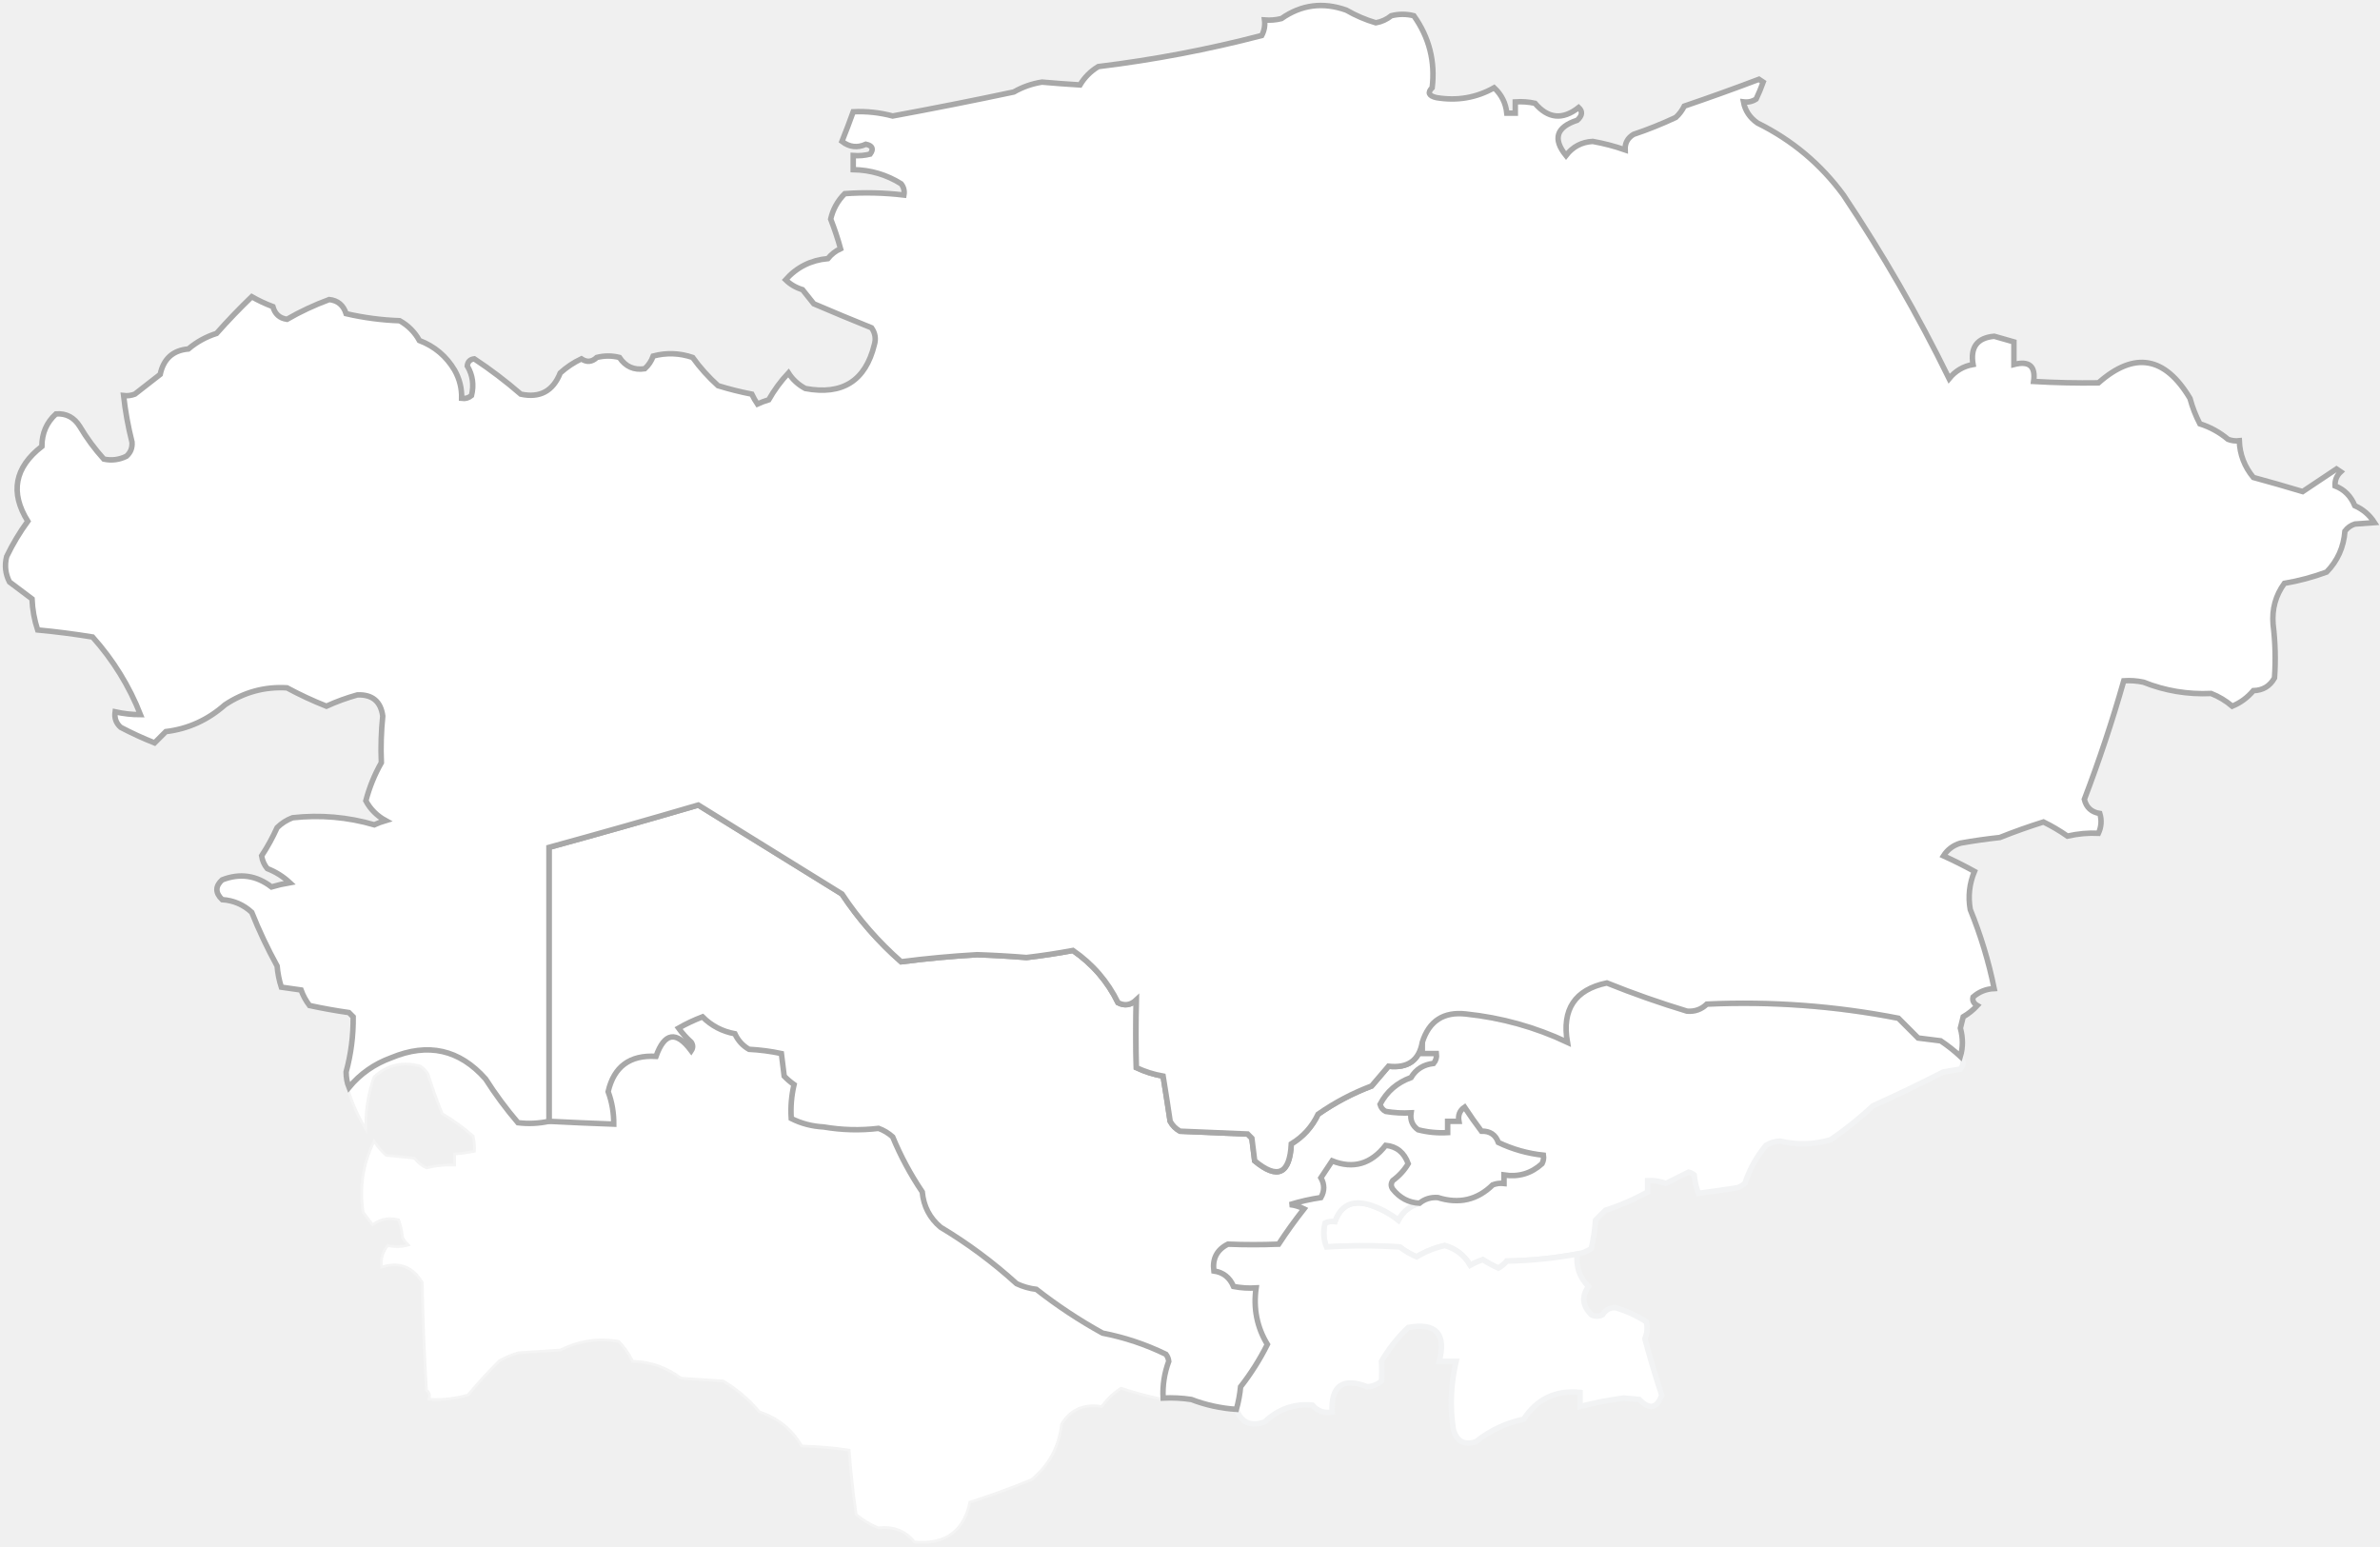
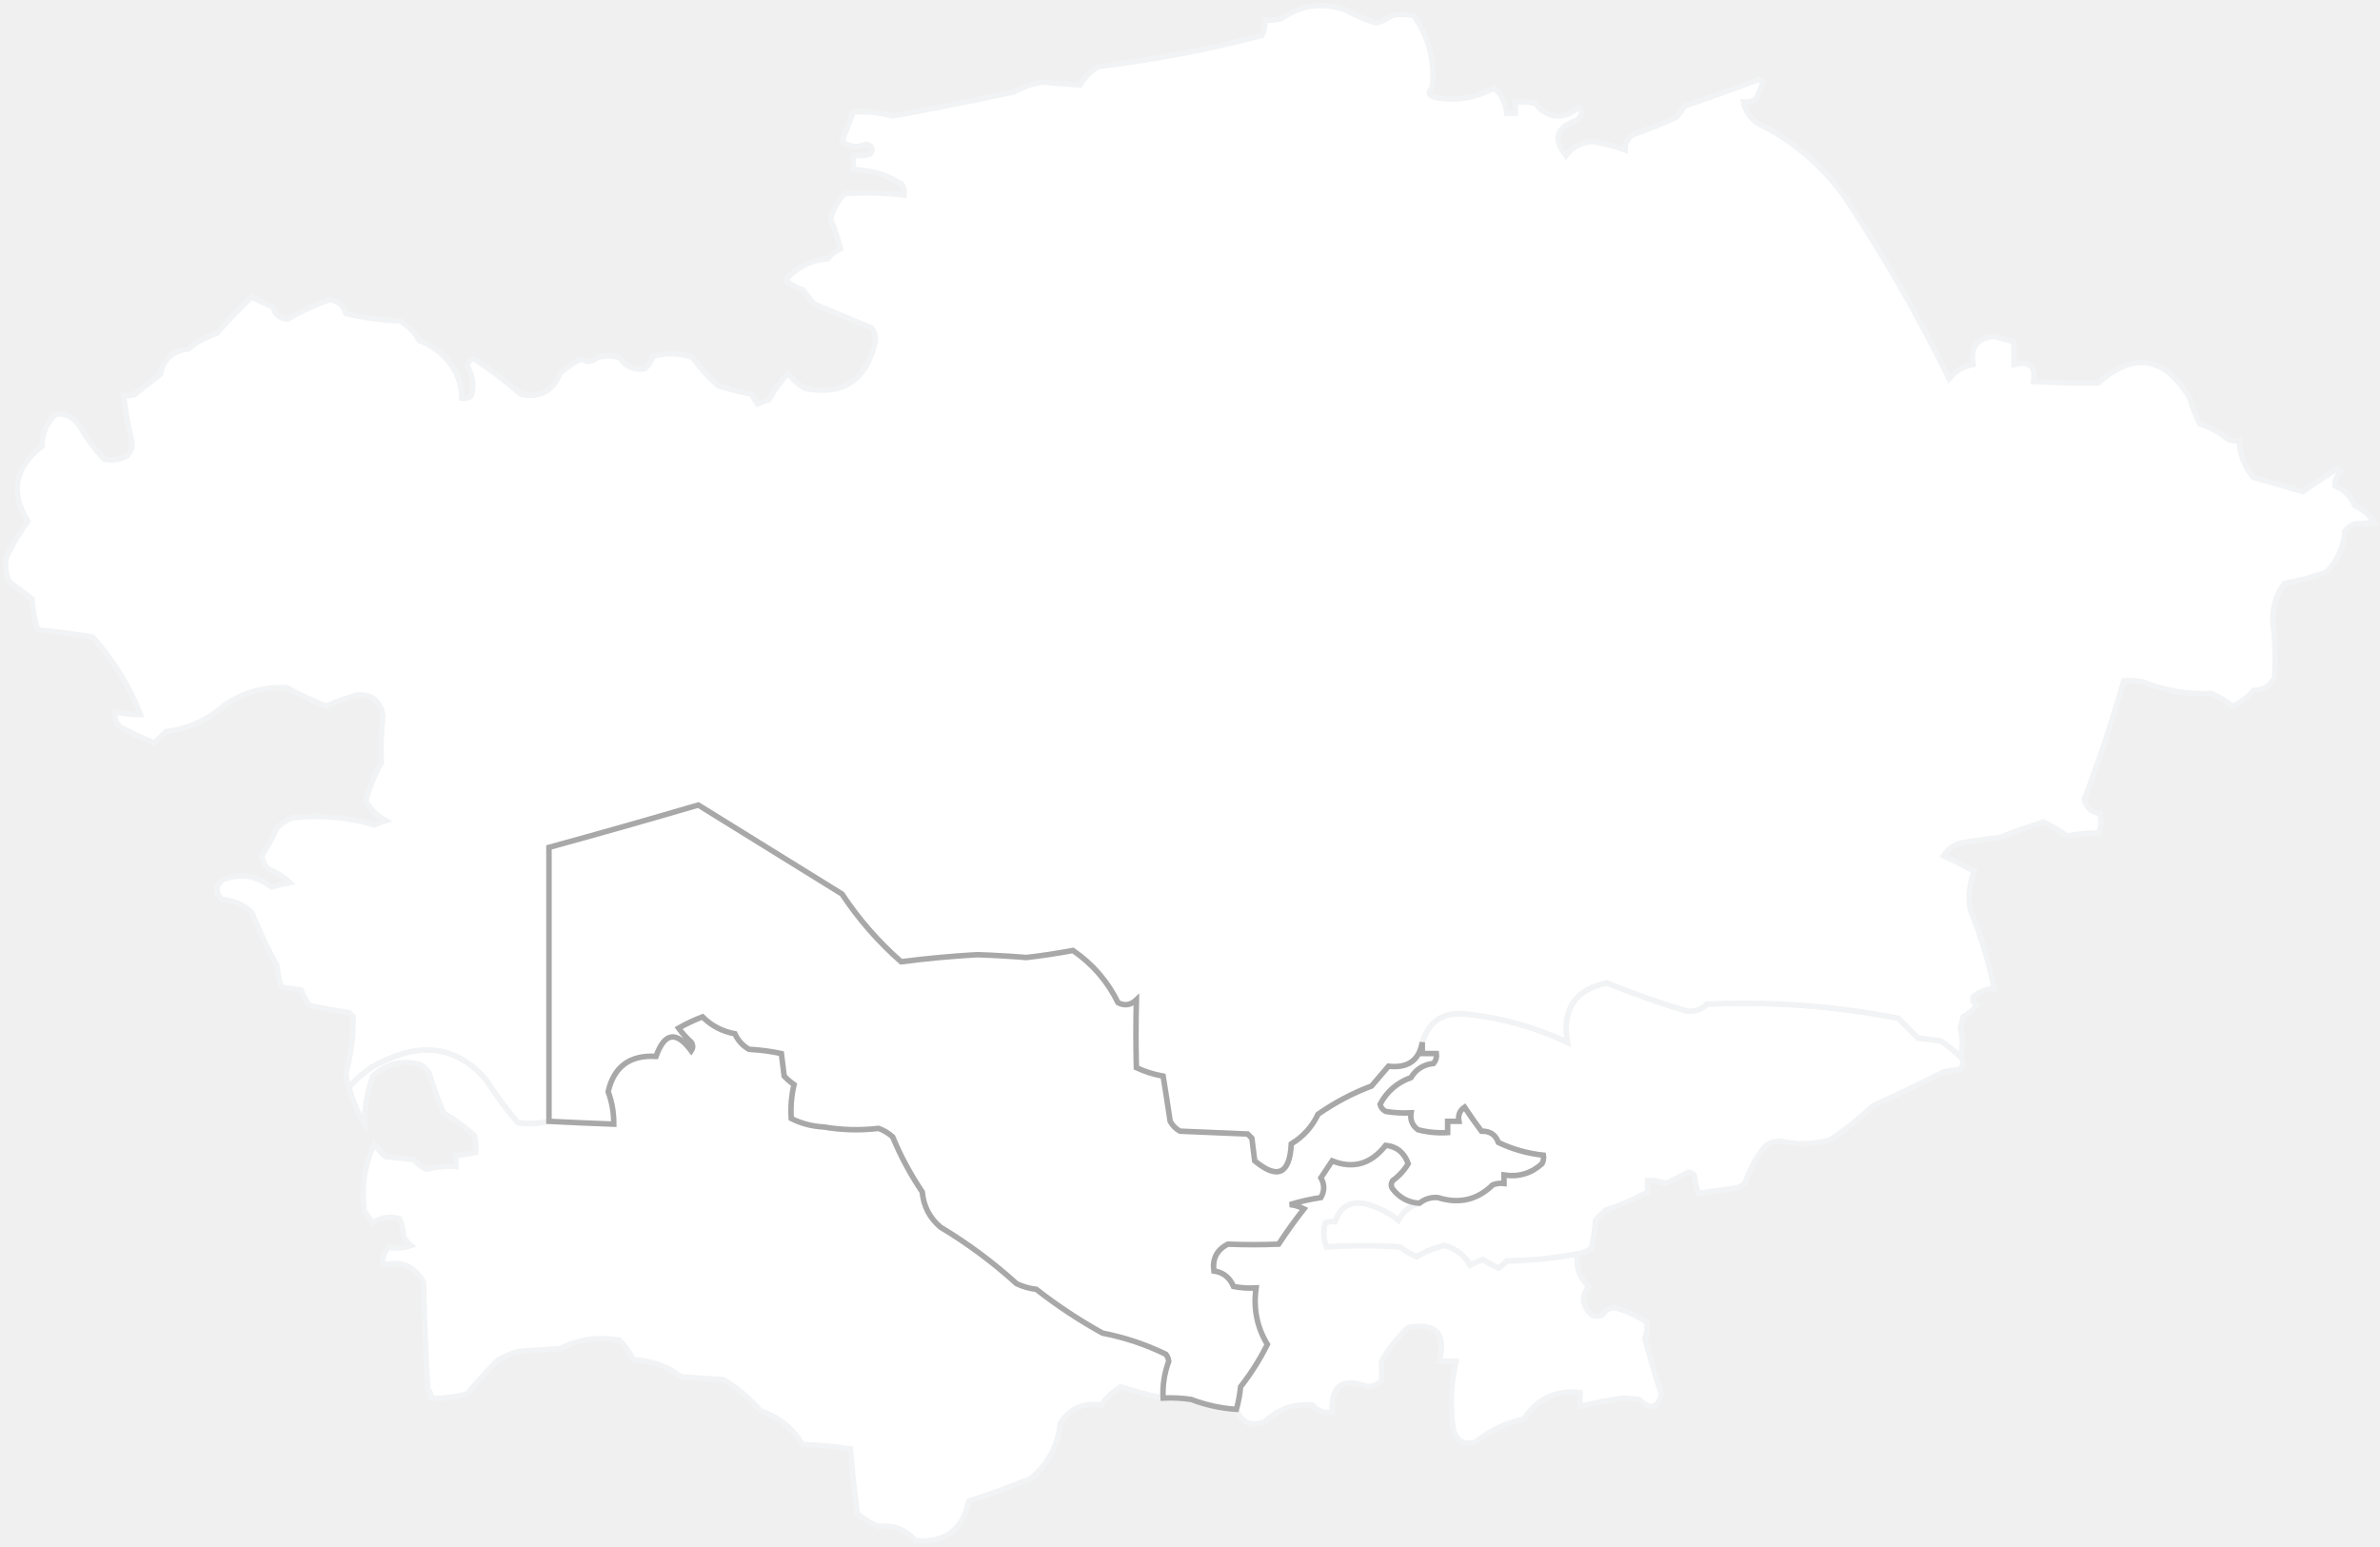
<svg xmlns="http://www.w3.org/2000/svg" width="434" height="282" viewBox="0 0 434 282" fill="none">
  <path fill-rule="evenodd" clip-rule="evenodd" d="M357.481 192.631C358.112 193.408 358.112 194.181 357.481 194.948C356.454 195.12 355.426 195.292 354.399 195.463C350.198 197.615 345.917 199.675 341.556 201.642C339.135 203.898 336.567 205.958 333.85 207.822C330.792 208.732 327.71 208.818 324.603 208.079C323.678 208.119 322.822 208.376 322.034 208.852C320.321 210.917 319.036 213.234 318.181 215.803C317.796 216.126 317.367 216.383 316.897 216.576C314.461 216.954 312.064 217.297 309.705 217.606C309.312 216.54 309.055 215.424 308.934 214.259C308.646 213.99 308.303 213.818 307.907 213.744C306.537 214.43 305.167 215.117 303.797 215.803C302.719 215.398 301.605 215.227 300.458 215.288C300.458 215.975 300.458 216.662 300.458 217.348C298.049 218.702 295.48 219.817 292.752 220.695C292.152 221.296 291.553 221.897 290.954 222.498C290.827 224.243 290.57 225.96 290.183 227.647C289.401 228.194 288.545 228.538 287.614 228.677C283.396 229.457 279.115 229.886 274.771 229.964C274.333 230.491 273.819 230.92 273.23 231.252C272.239 230.799 271.297 230.284 270.405 229.707C269.604 229.979 268.833 230.323 268.093 230.737C267.033 228.918 265.492 227.716 263.469 227.132C261.634 227.539 259.921 228.225 258.332 229.192C257.24 228.73 256.213 228.129 255.25 227.39C250.777 227.111 246.325 227.111 241.893 227.39C241.323 225.98 241.237 224.521 241.636 223.013C242.154 222.764 242.753 222.679 243.434 222.755C244.483 219.826 246.538 218.796 249.599 219.665C251.583 220.274 253.381 221.218 254.993 222.498C255.83 220.918 257.115 219.888 258.846 219.408C259.787 218.638 260.9 218.295 262.185 218.378C266.05 219.595 269.389 218.823 272.203 216.061C272.867 215.809 273.552 215.723 274.258 215.803C274.258 215.288 274.258 214.774 274.258 214.259C276.917 214.669 279.229 213.983 281.193 212.199C281.441 211.711 281.526 211.196 281.45 210.654C278.575 210.351 275.835 209.579 273.23 208.337C272.717 206.915 271.69 206.228 270.148 206.277C269.074 204.854 268.047 203.395 267.065 201.9C266.183 202.501 265.841 203.36 266.038 204.475C265.353 204.475 264.668 204.475 263.983 204.475C263.983 205.161 263.983 205.848 263.983 206.534C262.155 206.646 260.357 206.474 258.589 206.019C257.544 205.276 257.116 204.246 257.305 202.93C255.754 203.015 254.213 202.929 252.681 202.672C252.159 202.405 251.817 201.976 251.654 201.385C252.877 199.045 254.761 197.415 257.305 196.493C258.209 194.978 259.579 194.12 261.415 193.918C261.844 193.398 262.016 192.797 261.928 192.116C261.072 192.116 260.216 192.116 259.36 192.116C259.36 191.429 259.36 190.742 259.36 190.056C260.593 186.164 263.246 184.447 267.322 184.907C273.789 185.581 279.954 187.297 285.816 190.056C284.783 184.068 287.18 180.464 293.009 179.242C297.811 181.177 302.692 182.894 307.65 184.392C309.052 184.497 310.25 184.068 311.246 183.104C322.994 182.568 334.639 183.426 346.179 185.679C347.378 186.88 348.577 188.082 349.775 189.284C351.145 189.455 352.515 189.627 353.885 189.799C355.167 190.656 356.366 191.601 357.481 192.631Z" fill="white" stroke="#F2F3F4" />
-   <path fill-rule="evenodd" clip-rule="evenodd" d="M212.097 254.94C209.493 254.408 206.925 253.722 204.392 252.88C202.983 253.765 201.784 254.881 200.795 256.227C197.52 255.735 195.038 256.851 193.346 259.574C192.897 263.687 191.099 267.034 187.952 269.616C184.243 271.146 180.475 272.519 176.65 273.735C175.588 278.998 172.335 281.401 166.89 280.944C165.174 278.91 162.948 278.052 160.211 278.37C158.799 277.791 157.515 277.019 156.358 276.052C155.796 272.119 155.368 268.171 155.074 264.209C152.178 263.781 149.267 263.524 146.341 263.436C144.538 260.43 141.97 258.37 138.635 257.257C136.71 254.982 134.484 253.094 131.956 251.593C129.388 251.421 126.819 251.249 124.25 251.078C121.69 249.135 118.779 248.105 115.517 247.988C114.844 246.641 113.988 245.439 112.948 244.383C109.162 243.709 105.566 244.224 102.16 245.928C99.592 246.1 97.023 246.272 94.454 246.443C93.196 246.816 91.997 247.331 90.858 247.988C88.845 249.993 86.962 252.052 85.207 254.167C83.023 254.783 80.797 255.04 78.529 254.94C78.651 254.275 78.48 253.76 78.015 253.395C77.617 246.888 77.36 240.366 77.245 233.827C75.536 230.866 73.053 229.837 69.796 230.737C69.701 229.483 70.044 228.367 70.823 227.39C72.19 227.698 73.56 227.612 74.933 227.133C74.408 226.693 73.98 226.178 73.648 225.588C73.527 224.422 73.27 223.306 72.878 222.241C71.084 221.724 69.457 221.981 67.998 223.013C67.484 222.327 66.97 221.64 66.456 220.953C65.819 216.618 66.418 212.499 68.254 208.594C68.844 209.444 69.529 210.216 70.309 210.912C72.022 211.083 73.734 211.255 75.447 211.427C76.076 212.232 76.846 212.832 77.758 213.229C79.526 212.775 81.324 212.603 83.152 212.714C83.152 212.028 83.152 211.341 83.152 210.654C84.365 210.565 85.564 210.393 86.749 210.139C86.832 209.096 86.746 208.066 86.492 207.05C84.752 205.478 82.868 204.104 80.841 202.93C79.883 200.566 79.027 198.163 78.272 195.721C77.872 195.088 77.358 194.574 76.731 194.176C73.422 193.246 70.511 193.932 67.998 196.236C66.994 199.059 66.48 201.977 66.456 204.99C65.222 202.861 64.28 200.629 63.631 198.296C65.681 195.822 68.249 194.019 71.337 192.889C78.062 190.09 83.799 191.378 88.546 196.751C90.328 199.549 92.297 202.21 94.454 204.732C96.349 204.964 98.232 204.878 100.105 204.475C104.043 204.675 107.981 204.847 111.921 204.99C111.933 202.915 111.591 200.941 110.894 199.068C111.953 194.496 114.864 192.351 119.627 192.631C121.171 188.273 123.311 187.93 126.048 191.601C126.391 191.086 126.391 190.571 126.048 190.056C125.183 189.275 124.412 188.417 123.737 187.482C125.106 186.7 126.561 186.014 128.103 185.422C129.738 187.057 131.707 188.087 134.011 188.512C134.577 189.742 135.434 190.686 136.58 191.344C138.594 191.448 140.564 191.706 142.488 192.116C142.659 193.49 142.83 194.862 143.001 196.236C143.553 196.811 144.152 197.326 144.799 197.781C144.32 199.804 144.149 201.864 144.286 203.96C146.107 204.879 148.076 205.394 150.194 205.505C153.534 206.074 156.874 206.16 160.211 205.762C161.166 206.114 162.023 206.629 162.78 207.307C164.236 210.827 166.034 214.174 168.174 217.349C168.416 219.964 169.53 222.11 171.513 223.785C176.478 226.76 181.102 230.193 185.384 234.084C186.522 234.622 187.72 234.965 188.98 235.114C192.797 238.099 196.821 240.76 201.052 243.096C205.096 243.882 208.949 245.169 212.611 246.958C212.898 247.331 213.069 247.76 213.125 248.245C212.32 250.405 211.978 252.636 212.097 254.94Z" fill="white" stroke="white" stroke-opacity="0.24" />
+   <path fill-rule="evenodd" clip-rule="evenodd" d="M212.097 254.94C209.493 254.408 206.925 253.722 204.392 252.88C202.983 253.765 201.784 254.881 200.795 256.227C197.52 255.735 195.038 256.851 193.346 259.574C192.897 263.687 191.099 267.034 187.952 269.616C184.243 271.146 180.475 272.519 176.65 273.735C175.588 278.998 172.335 281.401 166.89 280.944C165.174 278.91 162.948 278.052 160.211 278.37C158.799 277.791 157.515 277.019 156.358 276.052C155.796 272.119 155.368 268.171 155.074 264.209C152.178 263.781 149.267 263.524 146.341 263.436C144.538 260.43 141.97 258.37 138.635 257.257C136.71 254.982 134.484 253.094 131.956 251.593C129.388 251.421 126.819 251.249 124.25 251.078C121.69 249.135 118.779 248.105 115.517 247.988C114.844 246.641 113.988 245.439 112.948 244.383C109.162 243.709 105.566 244.224 102.16 245.928C99.592 246.1 97.023 246.272 94.454 246.443C93.196 246.816 91.997 247.331 90.858 247.988C88.845 249.993 86.962 252.052 85.207 254.167C83.023 254.783 80.797 255.04 78.529 254.94C78.651 254.275 78.48 253.76 78.015 253.395C77.617 246.888 77.36 240.366 77.245 233.827C75.536 230.866 73.053 229.837 69.796 230.737C69.701 229.483 70.044 228.367 70.823 227.39C72.19 227.698 73.56 227.612 74.933 227.133C74.408 226.693 73.98 226.178 73.648 225.588C73.527 224.422 73.27 223.306 72.878 222.241C71.084 221.724 69.457 221.981 67.998 223.013C67.484 222.327 66.97 221.64 66.456 220.953C65.819 216.618 66.418 212.499 68.254 208.594C68.844 209.444 69.529 210.216 70.309 210.912C72.022 211.083 73.734 211.255 75.447 211.427C76.076 212.232 76.846 212.832 77.758 213.229C79.526 212.775 81.324 212.603 83.152 212.714C83.152 212.028 83.152 211.341 83.152 210.654C84.365 210.565 85.564 210.393 86.749 210.139C86.832 209.096 86.746 208.066 86.492 207.05C84.752 205.478 82.868 204.104 80.841 202.93C79.883 200.566 79.027 198.163 78.272 195.721C77.872 195.088 77.358 194.574 76.731 194.176C73.422 193.246 70.511 193.932 67.998 196.236C66.994 199.059 66.48 201.977 66.456 204.99C65.222 202.861 64.28 200.629 63.631 198.296C65.681 195.822 68.249 194.019 71.337 192.889C78.062 190.09 83.799 191.378 88.546 196.751C90.328 199.549 92.297 202.21 94.454 204.732C96.349 204.964 98.232 204.878 100.105 204.475C104.043 204.675 107.981 204.847 111.921 204.99C111.933 202.915 111.591 200.941 110.894 199.068C111.953 194.496 114.864 192.351 119.627 192.631C121.171 188.273 123.311 187.93 126.048 191.601C126.391 191.086 126.391 190.571 126.048 190.056C125.183 189.275 124.412 188.417 123.737 187.482C125.106 186.7 126.561 186.014 128.103 185.422C129.738 187.057 131.707 188.087 134.011 188.512C134.577 189.742 135.434 190.686 136.58 191.344C138.594 191.448 140.564 191.706 142.488 192.116C142.659 193.49 142.83 194.862 143.001 196.236C143.553 196.811 144.152 197.326 144.799 197.781C144.32 199.804 144.149 201.864 144.286 203.96C146.107 204.879 148.076 205.394 150.194 205.505C153.534 206.074 156.874 206.16 160.211 205.762C161.166 206.114 162.023 206.629 162.78 207.307C164.236 210.827 166.034 214.174 168.174 217.349C168.416 219.964 169.53 222.11 171.513 223.785C176.478 226.76 181.102 230.193 185.384 234.084C186.522 234.622 187.72 234.965 188.98 235.114C192.797 238.099 196.821 240.76 201.052 243.096C205.096 243.882 208.949 245.169 212.611 246.958C212.898 247.331 213.069 247.76 213.125 248.245C212.32 250.405 211.978 252.636 212.097 254.94Z" fill="white" stroke="#F2F3F4" />
  <path fill-rule="evenodd" clip-rule="evenodd" d="M258.848 219.404C257.116 219.884 255.832 220.914 254.995 222.494C253.383 221.214 251.585 220.27 249.601 219.662C246.539 218.792 244.484 219.822 243.436 222.751C242.755 222.675 242.156 222.76 241.638 223.009C241.239 224.517 241.325 225.976 241.895 227.386C246.327 227.107 250.779 227.107 255.252 227.386C256.214 228.125 257.242 228.726 258.334 229.188C259.923 228.221 261.636 227.535 263.471 227.128C265.494 227.712 267.035 228.914 268.095 230.733C268.835 230.319 269.606 229.975 270.406 229.703C271.299 230.28 272.241 230.795 273.232 231.248C273.821 230.916 274.334 230.487 274.773 229.96C279.117 229.882 283.398 229.453 287.616 228.673C287.362 230.991 288.047 232.965 289.671 234.595C288.371 236.388 288.543 238.104 290.185 239.744C290.87 240.088 291.555 240.088 292.24 239.744C292.768 238.87 293.539 238.441 294.552 238.457C296.559 239.034 298.443 239.892 300.203 241.032C300.458 242.076 300.373 243.106 299.946 244.122C300.889 247.614 301.917 251.047 303.028 254.42C302.141 256.858 300.772 257.115 298.918 255.193C297.977 255.107 297.034 255.021 296.093 254.935C293.394 255.296 290.74 255.811 288.13 256.48C288.13 255.622 288.13 254.764 288.13 253.905C283.688 253.472 280.263 255.102 277.855 258.797C274.615 259.477 271.704 260.851 269.122 262.917C266.965 263.592 265.594 262.819 265.012 260.6C264.386 256.454 264.558 252.335 265.526 248.241C264.499 248.241 263.471 248.241 262.444 248.241C263.758 243.208 261.875 241.149 256.793 242.062C254.872 243.9 253.246 245.959 251.912 248.241C251.992 249.431 251.992 250.632 251.912 251.846C251.174 252.473 250.317 252.816 249.344 252.876C244.821 251.146 242.681 252.691 242.922 257.51C241.46 257.752 240.262 257.323 239.326 256.223C235.978 255.924 233.066 256.953 230.593 259.312C228.046 260.179 226.334 259.407 225.456 256.995C225.83 255.667 226.086 254.294 226.226 252.876C228.117 250.455 229.744 247.88 231.107 245.151C229.212 242.036 228.527 238.603 229.052 234.852C227.671 234.937 226.301 234.851 224.942 234.595C224.248 232.95 223.049 232.006 221.346 231.763C221.06 229.503 221.916 227.872 223.914 226.871C226.99 226.994 230.072 226.994 233.161 226.871C234.619 224.641 236.161 222.496 237.785 220.434C236.974 220.023 236.118 219.766 235.216 219.662C237.027 219.097 238.91 218.668 240.867 218.374C241.552 217.173 241.552 215.971 240.867 214.77C241.552 213.74 242.237 212.71 242.922 211.68C246.767 213.205 250.021 212.261 252.683 208.848C254.693 209.05 256.063 210.166 256.793 212.195C256.096 213.38 255.154 214.41 253.967 215.284C253.625 215.799 253.625 216.314 253.967 216.829C255.251 218.446 256.878 219.304 258.848 219.404Z" fill="white" stroke="#F2F3F4" />
+   <path fill-rule="evenodd" clip-rule="evenodd" d="M357.482 192.63C356.367 191.6 355.169 190.655 353.886 189.797C352.516 189.626 351.147 189.454 349.777 189.282C348.578 188.081 347.379 186.879 346.18 185.678C334.64 183.424 322.996 182.566 311.247 183.103C310.252 184.067 309.053 184.496 307.651 184.39C302.693 182.892 297.813 181.176 293.01 179.241C287.182 180.462 284.785 184.067 285.818 190.055C279.955 187.296 273.79 185.579 267.324 184.905C263.248 184.446 260.594 186.162 259.361 190.055C258.792 193.362 256.737 194.821 253.196 194.432C252.169 195.633 251.141 196.835 250.114 198.037C246.649 199.344 243.395 201.06 240.353 203.186C239.267 205.476 237.64 207.279 235.473 208.593C235.19 214.107 232.964 215.137 228.794 211.683C228.623 210.309 228.452 208.936 228.281 207.563C228.024 207.306 227.767 207.048 227.51 206.791C223.4 206.619 219.29 206.447 215.181 206.276C214.41 205.847 213.81 205.246 213.383 204.473C212.973 201.714 212.544 198.968 212.098 196.234C210.384 195.931 208.757 195.416 207.218 194.689C207.121 190.566 207.121 186.446 207.218 182.331C206.194 183.298 205.081 183.47 203.879 182.846C201.987 178.972 199.246 175.796 195.659 173.319C192.887 173.837 190.062 174.267 187.183 174.606C184.19 174.365 181.193 174.193 178.192 174.092C173.533 174.358 168.909 174.788 164.322 175.379C160.168 171.731 156.572 167.611 153.534 163.02C144.781 157.605 136.047 152.199 127.334 146.799C118.271 149.456 109.195 152.031 100.106 154.524C100.106 171.173 100.106 187.824 100.106 204.473C98.233 204.877 96.35 204.963 94.455 204.731C92.298 202.208 90.329 199.547 88.547 196.749C83.799 191.376 78.063 190.089 71.338 192.887C68.25 194.018 65.681 195.82 63.632 198.294C63.292 197.453 63.121 196.509 63.118 195.462C64.013 192.174 64.442 188.827 64.402 185.42C64.145 185.163 63.889 184.905 63.632 184.648C61.217 184.302 58.82 183.873 56.44 183.361C55.781 182.496 55.267 181.552 54.898 180.528C53.7 180.357 52.501 180.185 51.302 180.013C50.905 178.775 50.648 177.488 50.532 176.151C48.796 172.996 47.255 169.735 45.908 166.367C44.39 164.963 42.592 164.191 40.514 164.05C39.233 162.802 39.233 161.601 40.514 160.445C43.751 159.185 46.748 159.614 49.504 161.733C50.601 161.41 51.714 161.152 52.843 160.96C51.647 159.844 50.276 158.986 48.734 158.386C48.182 157.71 47.84 156.937 47.706 156.068C48.77 154.453 49.712 152.737 50.532 150.919C51.343 150.125 52.285 149.524 53.357 149.117C58.418 148.559 63.384 148.988 68.255 150.404C68.921 150.096 69.605 149.839 70.31 149.632C68.737 148.766 67.538 147.565 66.714 146.027C67.359 143.568 68.301 141.251 69.54 139.075C69.421 136.229 69.507 133.397 69.796 130.579C69.439 127.905 67.898 126.618 65.173 126.716C63.241 127.255 61.358 127.941 59.522 128.776C57.065 127.803 54.668 126.687 52.33 125.429C48.248 125.189 44.481 126.219 41.028 128.519C37.889 131.296 34.293 132.927 30.24 133.411C29.579 134.072 28.894 134.759 28.185 135.471C26.069 134.631 24.014 133.687 22.02 132.638C21.17 131.895 20.827 130.95 20.992 129.806C22.511 130.145 24.052 130.317 25.616 130.321C23.569 125.109 20.658 120.388 16.883 116.16C13.543 115.614 10.203 115.185 6.865 114.873C6.262 113.047 5.92 111.158 5.838 109.208C4.468 108.178 3.098 107.148 1.728 106.119C0.979 104.643 0.808 103.098 1.214 101.484C2.325 99.184 3.61 97.038 5.067 95.047C1.802 89.813 2.658 85.264 7.636 81.401C7.637 79.014 8.493 77.04 10.204 75.479C12.077 75.346 13.532 76.118 14.571 77.796C15.829 79.915 17.284 81.889 18.938 83.718C20.354 84.019 21.724 83.847 23.047 83.203C23.808 82.534 24.15 81.676 24.075 80.629C23.367 77.832 22.853 74.999 22.534 72.132C23.239 72.213 23.924 72.127 24.589 71.875C26.13 70.673 27.671 69.471 29.212 68.27C29.821 65.425 31.534 63.88 34.349 63.635C35.861 62.355 37.574 61.411 39.487 60.803C41.568 58.46 43.709 56.228 45.908 54.109C47.131 54.806 48.415 55.406 49.761 55.911C50.126 57.256 50.983 58.029 52.33 58.228C54.776 56.818 57.344 55.616 60.036 54.624C61.588 54.787 62.615 55.645 63.118 57.199C66.325 57.939 69.579 58.368 72.879 58.486C74.42 59.344 75.618 60.546 76.475 62.091C79.243 63.149 81.383 64.951 82.896 67.498C83.8 69.098 84.228 70.814 84.181 72.647C84.86 72.735 85.459 72.563 85.979 72.132C86.455 70.195 86.198 68.392 85.208 66.725C85.294 65.953 85.722 65.524 86.493 65.438C89.447 67.393 92.273 69.539 94.969 71.875C98.444 72.622 100.841 71.334 102.161 68.013C103.322 66.959 104.606 66.102 106.014 65.438C107.002 66.108 107.944 66.022 108.84 65.18C110.21 64.837 111.579 64.837 112.949 65.18C114.066 66.856 115.607 67.543 117.573 67.24C118.278 66.6 118.791 65.828 119.114 64.923C121.529 64.289 123.927 64.375 126.306 65.18C127.657 67.051 129.198 68.767 130.93 70.33C132.947 70.954 135.002 71.469 137.094 71.875C137.388 72.495 137.73 73.096 138.122 73.677C138.787 73.369 139.472 73.112 140.177 72.904C141.193 71.117 142.392 69.486 143.773 68.013C144.542 69.212 145.57 70.156 146.855 70.845C153.628 72.105 157.823 69.445 159.441 62.863C159.768 61.764 159.596 60.734 158.928 59.773C155.448 58.372 151.937 56.913 148.396 55.396C147.712 54.538 147.026 53.68 146.341 52.822C145.136 52.455 144.108 51.854 143.259 51.019C145.304 48.719 147.872 47.432 150.965 47.157C151.596 46.37 152.367 45.769 153.277 45.355C152.794 43.591 152.194 41.788 151.479 39.948C151.891 38.16 152.747 36.616 154.047 35.313C157.651 35.056 161.247 35.142 164.836 35.571C164.97 34.81 164.799 34.123 164.322 33.511C161.666 31.853 158.755 30.994 155.588 30.936C155.588 30.078 155.588 29.22 155.588 28.362C156.63 28.445 157.657 28.359 158.671 28.104C159.36 27.164 159.103 26.563 157.9 26.302C156.351 27.009 154.896 26.837 153.534 25.787C154.246 24.007 154.93 22.204 155.588 20.38C158.009 20.263 160.406 20.52 162.781 21.152C170.198 19.786 177.562 18.327 184.871 16.775C186.47 15.859 188.182 15.259 190.008 14.973C192.323 15.176 194.635 15.348 196.943 15.488C197.769 14.097 198.882 12.981 200.283 12.141C210.383 10.912 220.315 9.024 230.079 6.476C230.544 5.601 230.715 4.657 230.592 3.644C231.634 3.728 232.661 3.642 233.675 3.387C237.294 0.851 241.232 0.336 245.49 1.842C247.205 2.831 249.003 3.603 250.884 4.159C251.928 3.975 252.871 3.545 253.71 2.872C255.08 2.528 256.45 2.528 257.82 2.872C260.622 6.832 261.735 11.209 261.159 16.003C260.271 16.875 260.528 17.476 261.93 17.805C265.71 18.433 269.22 17.832 272.461 16.003C273.817 17.27 274.587 18.815 274.773 20.637C275.286 20.637 275.8 20.637 276.314 20.637C276.314 19.951 276.314 19.264 276.314 18.578C277.525 18.494 278.723 18.579 279.91 18.835C282.298 21.647 284.953 21.905 287.873 19.608C288.632 20.314 288.547 21.087 287.616 21.925C283.794 23.171 283.108 25.317 285.561 28.362C286.798 26.755 288.424 25.897 290.441 25.787C292.463 26.149 294.433 26.664 296.349 27.332C296.294 26.094 296.808 25.15 297.89 24.5C300.491 23.63 303.06 22.6 305.596 21.41C306.235 20.816 306.748 20.129 307.137 19.35C311.683 17.805 316.221 16.174 320.751 14.458C321.008 14.63 321.265 14.802 321.522 14.973C321.144 16.024 320.716 17.054 320.237 18.063C319.541 18.516 318.77 18.688 317.926 18.578C318.229 20.181 319.086 21.468 320.494 22.44C326.797 25.551 332.02 29.928 336.163 35.571C343.32 46.273 349.741 57.43 355.428 69.042C356.574 67.632 358.029 66.774 359.794 66.468C359.256 63.322 360.541 61.605 363.647 61.318C364.85 61.669 366.048 62.013 367.243 62.348C367.243 63.721 367.243 65.094 367.243 66.468C370.033 65.744 371.232 66.773 370.839 69.557C374.781 69.787 378.72 69.873 382.655 69.815C389.207 64.036 394.773 64.98 399.351 72.647C399.792 74.274 400.391 75.819 401.149 77.281C403.057 77.889 404.769 78.833 406.286 80.114C406.951 80.366 407.636 80.452 408.341 80.371C408.435 82.877 409.291 85.109 410.91 87.066C413.92 87.884 416.917 88.742 419.9 89.64C421.94 88.289 423.995 86.916 426.065 85.521C426.322 85.692 426.578 85.864 426.835 86.036C426.09 86.731 425.748 87.589 425.808 88.61C427.475 89.251 428.673 90.453 429.404 92.215C430.91 92.884 432.109 93.914 433 95.305C431.884 95.395 430.686 95.481 429.404 95.562C428.669 95.802 428.07 96.231 427.606 96.85C427.379 99.775 426.266 102.264 424.267 104.316C421.768 105.243 419.2 105.93 416.561 106.376C414.962 108.578 414.277 111.068 414.506 113.843C414.906 117.101 414.991 120.362 414.763 123.627C413.927 125.12 412.643 125.892 410.91 125.944C409.845 127.206 408.561 128.15 407.057 128.776C405.902 127.791 404.618 127.018 403.204 126.459C398.914 126.654 394.804 125.967 390.875 124.399C389.688 124.143 388.489 124.058 387.278 124.142C385.199 131.444 382.802 138.653 380.086 145.769C380.447 147.246 381.389 148.105 382.912 148.344C383.277 149.58 383.191 150.781 382.655 151.949C380.812 151.858 378.928 152.029 377.004 152.464C375.608 151.49 374.152 150.633 372.637 149.889C369.951 150.729 367.297 151.673 364.675 152.721C362.265 152.98 359.868 153.324 357.482 153.751C356.159 154.154 355.132 154.926 354.4 156.068C356.313 156.936 358.197 157.88 360.051 158.901C359.118 161.143 358.861 163.46 359.28 165.852C361.187 170.53 362.643 175.336 363.647 180.271C362.171 180.334 360.886 180.849 359.794 181.816C359.634 182.455 359.891 182.97 360.565 183.361C359.822 184.165 358.967 184.852 357.996 185.42C357.825 186.107 357.653 186.794 357.482 187.48C357.969 189.287 357.969 191.003 357.482 192.63Z" fill="white" stroke="#F2F3F4" />
  <path fill-rule="evenodd" clip-rule="evenodd" d="M259.361 190.056C259.361 190.743 259.361 191.43 259.361 192.116C260.218 192.116 261.073 192.116 261.93 192.116C262.017 192.797 261.846 193.398 261.416 193.918C259.581 194.12 258.211 194.979 257.306 196.493C254.762 197.415 252.879 199.046 251.655 201.385C251.819 201.976 252.161 202.405 252.683 202.672C254.215 202.929 255.756 203.015 257.306 202.93C257.117 204.246 257.546 205.276 258.591 206.02C260.358 206.474 262.156 206.646 263.985 206.535C263.985 205.848 263.985 205.161 263.985 204.475C264.67 204.475 265.355 204.475 266.04 204.475C265.842 203.36 266.185 202.502 267.067 201.9C268.048 203.395 269.076 204.854 270.149 206.277C271.691 206.229 272.719 206.915 273.232 208.337C275.837 209.579 278.577 210.351 281.451 210.654C281.528 211.196 281.443 211.711 281.195 212.199C279.231 213.983 276.919 214.669 274.259 214.259C274.259 214.774 274.259 215.289 274.259 215.804C273.554 215.723 272.869 215.809 272.204 216.061C269.391 218.823 266.051 219.595 262.187 218.378C260.901 218.295 259.788 218.638 258.847 219.408C256.877 219.308 255.25 218.45 253.967 216.834C253.624 216.319 253.624 215.804 253.967 215.289C255.154 214.414 256.095 213.384 256.793 212.199C256.063 210.17 254.693 209.054 252.683 208.852C250.021 212.265 246.767 213.209 242.922 211.684C242.237 212.714 241.552 213.744 240.867 214.774C241.552 215.975 241.552 217.177 240.867 218.378C238.91 218.672 237.027 219.101 235.216 219.666C236.118 219.77 236.974 220.027 237.785 220.438C236.16 222.5 234.619 224.645 233.161 226.875C230.072 226.999 226.989 226.999 223.914 226.875C221.916 227.877 221.059 229.507 221.346 231.767C223.049 232.01 224.248 232.954 224.942 234.599C226.301 234.855 227.671 234.941 229.051 234.857C228.527 238.608 229.212 242.041 231.106 245.156C229.744 247.884 228.117 250.459 226.226 252.88C226.086 254.298 225.829 255.671 225.455 256.999C222.627 256.811 219.888 256.211 217.236 255.197C215.532 254.941 213.819 254.855 212.099 254.94C211.979 252.636 212.321 250.404 213.126 248.245C213.07 247.76 212.899 247.331 212.612 246.958C208.95 245.169 205.097 243.882 201.053 243.096C196.822 240.76 192.798 238.099 188.981 235.114C187.721 234.965 186.523 234.622 185.385 234.084C181.103 230.193 176.479 226.76 171.514 223.785C169.531 222.11 168.417 219.964 168.175 217.348C166.035 214.174 164.237 210.827 162.781 207.307C162.024 206.629 161.167 206.114 160.212 205.762C156.875 206.16 153.535 206.074 150.195 205.505C148.077 205.393 146.108 204.879 144.287 203.96C144.15 201.864 144.321 199.804 144.801 197.78C144.153 197.326 143.554 196.811 143.002 196.236C142.831 194.862 142.66 193.489 142.489 192.116C140.565 191.706 138.595 191.448 136.581 191.344C135.435 190.686 134.578 189.742 134.012 188.511C131.708 188.087 129.739 187.057 128.104 185.422C126.562 186.013 125.107 186.7 123.738 187.482C124.413 188.417 125.184 189.275 126.05 190.056C126.392 190.571 126.392 191.086 126.05 191.601C123.312 187.93 121.172 188.273 119.628 192.631C114.865 192.351 111.954 194.496 110.895 199.068C111.592 200.941 111.934 202.915 111.922 204.99C107.982 204.847 104.044 204.675 100.106 204.475C100.106 187.825 100.106 171.175 100.106 154.525C109.195 152.033 118.271 149.458 127.334 146.801C136.048 152.2 144.781 157.607 153.534 163.022C156.572 167.613 160.168 171.732 164.322 175.38C168.91 174.789 173.533 174.36 178.193 174.093C181.193 174.194 184.19 174.366 187.183 174.608C190.062 174.268 192.888 173.839 195.659 173.321C199.247 175.798 201.987 178.974 203.879 182.847C205.082 183.471 206.194 183.299 207.218 182.332C207.121 186.448 207.121 190.567 207.218 194.691C208.757 195.417 210.384 195.932 212.099 196.236C212.544 198.969 212.973 201.716 213.383 204.475C213.811 205.247 214.41 205.848 215.181 206.277C219.291 206.449 223.4 206.621 227.51 206.792C227.767 207.05 228.024 207.307 228.281 207.564C228.452 208.938 228.624 210.311 228.795 211.684C232.964 215.138 235.19 214.108 235.473 208.594C237.64 207.28 239.267 205.478 240.353 203.187C243.396 201.062 246.65 199.345 250.114 198.038C251.142 196.837 252.169 195.635 253.197 194.433C256.738 194.823 258.793 193.364 259.361 190.056Z" fill="white" stroke="#A8A8A8" />
-   <path fill-rule="evenodd" clip-rule="evenodd" d="M357.482 192.63C356.367 191.6 355.169 190.655 353.886 189.797C352.516 189.626 351.147 189.454 349.777 189.282C348.578 188.081 347.379 186.879 346.18 185.678C334.64 183.424 322.996 182.566 311.247 183.103C310.252 184.067 309.053 184.496 307.651 184.39C302.693 182.892 297.813 181.176 293.01 179.241C287.182 180.462 284.785 184.067 285.818 190.055C279.955 187.296 273.79 185.579 267.324 184.905C263.248 184.446 260.594 186.162 259.361 190.055C258.792 193.362 256.737 194.821 253.196 194.432C252.169 195.633 251.141 196.835 250.114 198.037C246.649 199.344 243.395 201.06 240.353 203.186C239.267 205.476 237.64 207.279 235.473 208.593C235.19 214.107 232.964 215.137 228.794 211.683C228.623 210.309 228.452 208.936 228.281 207.563C228.024 207.306 227.767 207.048 227.51 206.791C223.4 206.619 219.29 206.447 215.181 206.276C214.41 205.847 213.81 205.246 213.383 204.473C212.973 201.714 212.544 198.968 212.098 196.234C210.384 195.931 208.757 195.416 207.218 194.689C207.121 190.566 207.121 186.446 207.218 182.331C206.194 183.298 205.081 183.47 203.879 182.846C201.987 178.972 199.246 175.796 195.659 173.319C192.887 173.837 190.062 174.267 187.183 174.606C184.19 174.365 181.193 174.193 178.192 174.092C173.533 174.358 168.909 174.788 164.322 175.379C160.168 171.731 156.572 167.611 153.534 163.02C144.781 157.605 136.047 152.199 127.334 146.799C118.271 149.456 109.195 152.031 100.106 154.524C100.106 171.173 100.106 187.824 100.106 204.473C98.233 204.877 96.35 204.963 94.455 204.731C92.298 202.208 90.329 199.547 88.547 196.749C83.799 191.376 78.063 190.089 71.338 192.887C68.25 194.018 65.681 195.82 63.632 198.294C63.292 197.453 63.121 196.509 63.118 195.462C64.013 192.174 64.442 188.827 64.402 185.42C64.145 185.163 63.889 184.905 63.632 184.648C61.217 184.302 58.82 183.873 56.44 183.361C55.781 182.496 55.267 181.552 54.898 180.528C53.7 180.357 52.501 180.185 51.302 180.013C50.905 178.775 50.648 177.488 50.532 176.151C48.796 172.996 47.255 169.735 45.908 166.367C44.39 164.963 42.592 164.191 40.514 164.05C39.233 162.802 39.233 161.601 40.514 160.445C43.751 159.185 46.748 159.614 49.504 161.733C50.601 161.41 51.714 161.152 52.843 160.96C51.647 159.844 50.276 158.986 48.734 158.386C48.182 157.71 47.84 156.937 47.706 156.068C48.77 154.453 49.712 152.737 50.532 150.919C51.343 150.125 52.285 149.524 53.357 149.117C58.418 148.559 63.384 148.988 68.255 150.404C68.921 150.096 69.605 149.839 70.31 149.632C68.737 148.766 67.538 147.565 66.714 146.027C67.359 143.568 68.301 141.251 69.54 139.075C69.421 136.229 69.507 133.397 69.796 130.579C69.439 127.905 67.898 126.618 65.173 126.716C63.241 127.255 61.358 127.941 59.522 128.776C57.065 127.803 54.668 126.687 52.33 125.429C48.248 125.189 44.481 126.219 41.028 128.519C37.889 131.296 34.293 132.927 30.24 133.411C29.579 134.072 28.894 134.759 28.185 135.471C26.069 134.631 24.014 133.687 22.02 132.638C21.17 131.895 20.827 130.95 20.992 129.806C22.511 130.145 24.052 130.317 25.616 130.321C23.569 125.109 20.658 120.388 16.883 116.16C13.543 115.614 10.203 115.185 6.865 114.873C6.262 113.047 5.92 111.158 5.838 109.208C4.468 108.178 3.098 107.148 1.728 106.119C0.979 104.643 0.808 103.098 1.214 101.484C2.325 99.184 3.61 97.038 5.067 95.047C1.802 89.813 2.658 85.264 7.636 81.401C7.637 79.014 8.493 77.04 10.204 75.479C12.077 75.346 13.532 76.118 14.571 77.796C15.829 79.915 17.284 81.889 18.938 83.718C20.354 84.019 21.724 83.847 23.047 83.203C23.808 82.534 24.15 81.676 24.075 80.629C23.367 77.832 22.853 74.999 22.534 72.132C23.239 72.213 23.924 72.127 24.589 71.875C26.13 70.673 27.671 69.471 29.212 68.27C29.821 65.425 31.534 63.88 34.349 63.635C35.861 62.355 37.574 61.411 39.487 60.803C41.568 58.46 43.709 56.228 45.908 54.109C47.131 54.806 48.415 55.406 49.761 55.911C50.126 57.256 50.983 58.029 52.33 58.228C54.776 56.818 57.344 55.616 60.036 54.624C61.588 54.787 62.615 55.645 63.118 57.199C66.325 57.939 69.579 58.368 72.879 58.486C74.42 59.344 75.618 60.546 76.475 62.091C79.243 63.149 81.383 64.951 82.896 67.498C83.8 69.098 84.228 70.814 84.181 72.647C84.86 72.735 85.459 72.563 85.979 72.132C86.455 70.195 86.198 68.392 85.208 66.725C85.294 65.953 85.722 65.524 86.493 65.438C89.447 67.393 92.273 69.539 94.969 71.875C98.444 72.622 100.841 71.334 102.161 68.013C103.322 66.959 104.606 66.102 106.014 65.438C107.002 66.108 107.944 66.022 108.84 65.18C110.21 64.837 111.579 64.837 112.949 65.18C114.066 66.856 115.607 67.543 117.573 67.24C118.278 66.6 118.791 65.828 119.114 64.923C121.529 64.289 123.927 64.375 126.306 65.18C127.657 67.051 129.198 68.767 130.93 70.33C132.947 70.954 135.002 71.469 137.094 71.875C137.388 72.495 137.73 73.096 138.122 73.677C138.787 73.369 139.472 73.112 140.177 72.904C141.193 71.117 142.392 69.486 143.773 68.013C144.542 69.212 145.57 70.156 146.855 70.845C153.628 72.105 157.823 69.445 159.441 62.863C159.768 61.764 159.596 60.734 158.928 59.773C155.448 58.372 151.937 56.913 148.396 55.396C147.712 54.538 147.026 53.68 146.341 52.822C145.136 52.455 144.108 51.854 143.259 51.019C145.304 48.719 147.872 47.432 150.965 47.157C151.596 46.37 152.367 45.769 153.277 45.355C152.794 43.591 152.194 41.788 151.479 39.948C151.891 38.16 152.747 36.616 154.047 35.313C157.651 35.056 161.247 35.142 164.836 35.571C164.97 34.81 164.799 34.123 164.322 33.511C161.666 31.853 158.755 30.994 155.588 30.936C155.588 30.078 155.588 29.22 155.588 28.362C156.63 28.445 157.657 28.359 158.671 28.104C159.36 27.164 159.103 26.563 157.9 26.302C156.351 27.009 154.896 26.837 153.534 25.787C154.246 24.007 154.93 22.204 155.588 20.38C158.009 20.263 160.406 20.52 162.781 21.152C170.198 19.786 177.562 18.327 184.871 16.775C186.47 15.859 188.182 15.259 190.008 14.973C192.323 15.176 194.635 15.348 196.943 15.488C197.769 14.097 198.882 12.981 200.283 12.141C210.383 10.912 220.315 9.024 230.079 6.476C230.544 5.601 230.715 4.657 230.592 3.644C231.634 3.728 232.661 3.642 233.675 3.387C237.294 0.851 241.232 0.336 245.49 1.842C247.205 2.831 249.003 3.603 250.884 4.159C251.928 3.975 252.871 3.545 253.71 2.872C255.08 2.528 256.45 2.528 257.82 2.872C260.622 6.832 261.735 11.209 261.159 16.003C260.271 16.875 260.528 17.476 261.93 17.805C265.71 18.433 269.22 17.832 272.461 16.003C273.817 17.27 274.587 18.815 274.773 20.637C275.286 20.637 275.8 20.637 276.314 20.637C276.314 19.951 276.314 19.264 276.314 18.578C277.525 18.494 278.723 18.579 279.91 18.835C282.298 21.647 284.953 21.905 287.873 19.608C288.632 20.314 288.547 21.087 287.616 21.925C283.794 23.171 283.108 25.317 285.561 28.362C286.798 26.755 288.424 25.897 290.441 25.787C292.463 26.149 294.433 26.664 296.349 27.332C296.294 26.094 296.808 25.15 297.89 24.5C300.491 23.63 303.06 22.6 305.596 21.41C306.235 20.816 306.748 20.129 307.137 19.35C311.683 17.805 316.221 16.174 320.751 14.458C321.008 14.63 321.265 14.802 321.522 14.973C321.144 16.024 320.716 17.054 320.237 18.063C319.541 18.516 318.77 18.688 317.926 18.578C318.229 20.181 319.086 21.468 320.494 22.44C326.797 25.551 332.02 29.928 336.163 35.571C343.32 46.273 349.741 57.43 355.428 69.042C356.574 67.632 358.029 66.774 359.794 66.468C359.256 63.322 360.541 61.605 363.647 61.318C364.85 61.669 366.048 62.013 367.243 62.348C367.243 63.721 367.243 65.094 367.243 66.468C370.033 65.744 371.232 66.773 370.839 69.557C374.781 69.787 378.72 69.873 382.655 69.815C389.207 64.036 394.773 64.98 399.351 72.647C399.792 74.274 400.391 75.819 401.149 77.281C403.057 77.889 404.769 78.833 406.286 80.114C406.951 80.366 407.636 80.452 408.341 80.371C408.435 82.877 409.291 85.109 410.91 87.066C413.92 87.884 416.917 88.742 419.9 89.64C421.94 88.289 423.995 86.916 426.065 85.521C426.322 85.692 426.578 85.864 426.835 86.036C426.09 86.731 425.748 87.589 425.808 88.61C427.475 89.251 428.673 90.453 429.404 92.215C430.91 92.884 432.109 93.914 433 95.305C431.884 95.395 430.686 95.481 429.404 95.562C428.669 95.802 428.07 96.231 427.606 96.85C427.379 99.775 426.266 102.264 424.267 104.316C421.768 105.243 419.2 105.93 416.561 106.376C414.962 108.578 414.277 111.068 414.506 113.843C414.906 117.101 414.991 120.362 414.763 123.627C413.927 125.12 412.643 125.892 410.91 125.944C409.845 127.206 408.561 128.15 407.057 128.776C405.902 127.791 404.618 127.018 403.204 126.459C398.914 126.654 394.804 125.967 390.875 124.399C389.688 124.143 388.489 124.058 387.278 124.142C385.199 131.444 382.802 138.653 380.086 145.769C380.447 147.246 381.389 148.105 382.912 148.344C383.277 149.58 383.191 150.781 382.655 151.949C380.812 151.858 378.928 152.029 377.004 152.464C375.608 151.49 374.152 150.633 372.637 149.889C369.951 150.729 367.297 151.673 364.675 152.721C362.265 152.98 359.868 153.324 357.482 153.751C356.159 154.154 355.132 154.926 354.4 156.068C356.313 156.936 358.197 157.88 360.051 158.901C359.118 161.143 358.861 163.46 359.28 165.852C361.187 170.53 362.643 175.336 363.647 180.271C362.171 180.334 360.886 180.849 359.794 181.816C359.634 182.455 359.891 182.97 360.565 183.361C359.822 184.165 358.967 184.852 357.996 185.42C357.825 186.107 357.653 186.794 357.482 187.48C357.969 189.287 357.969 191.003 357.482 192.63Z" fill="white" stroke="#A8A8A8" />
</svg>
